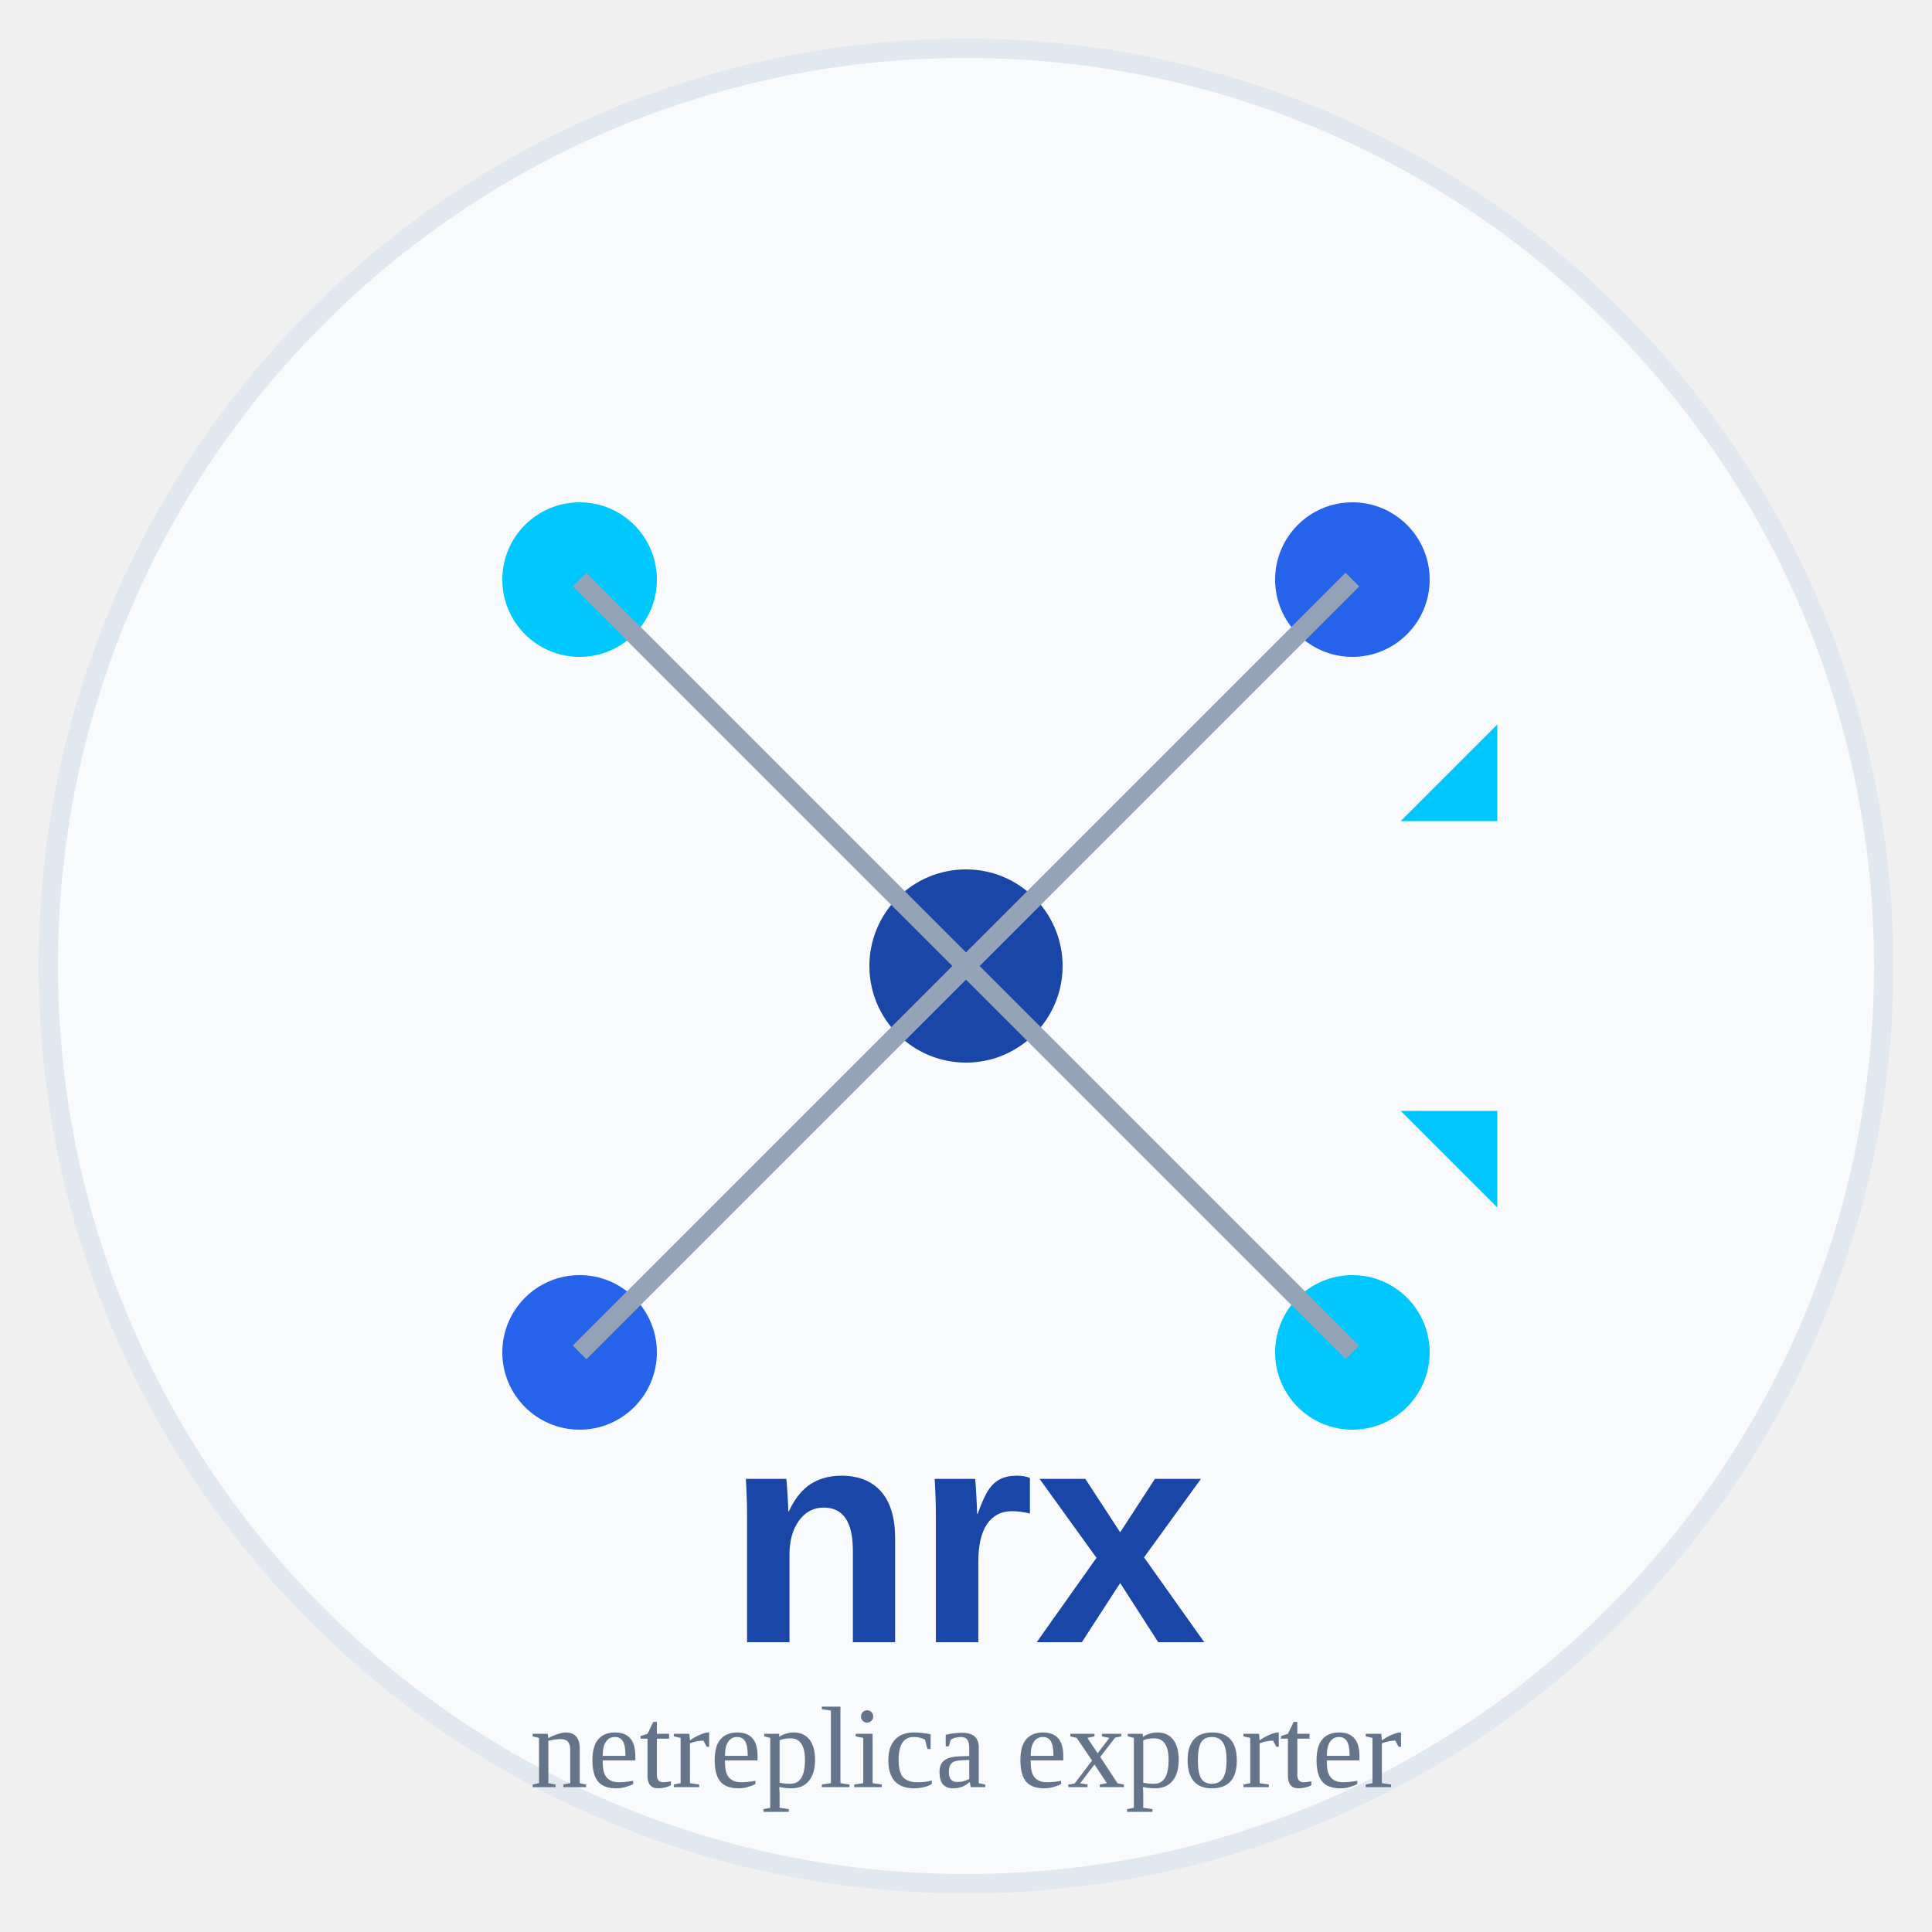
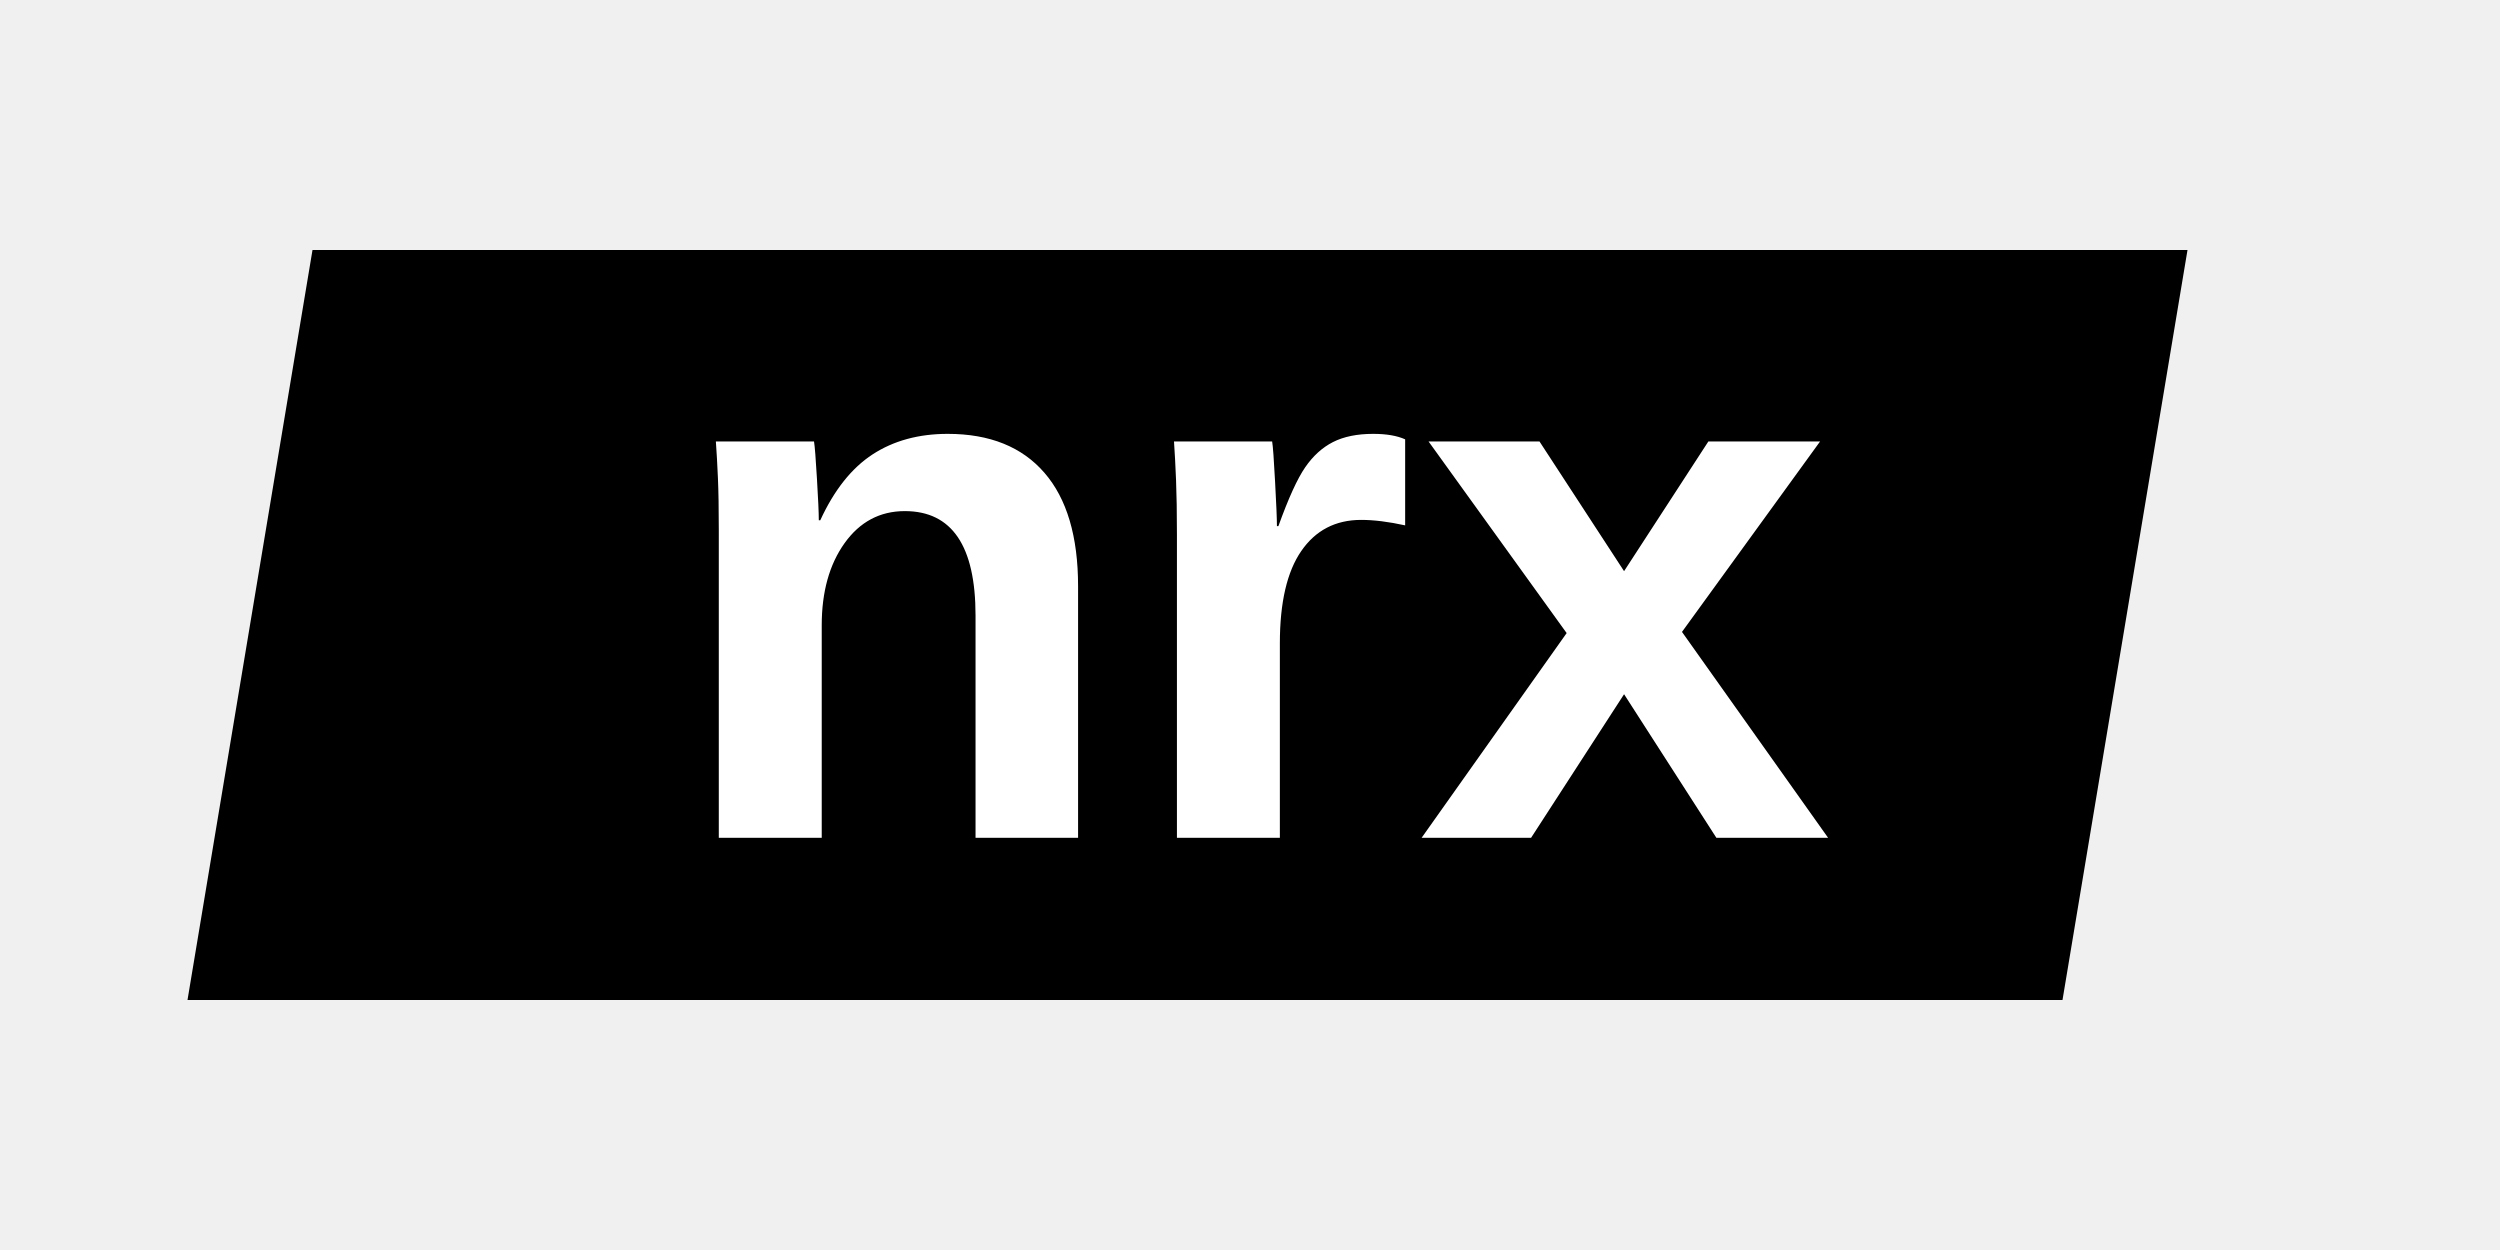
- <svg xmlns="http://www.w3.org/2000/svg" width="200" height="200" viewBox="0 0 200 200">
-   <defs>
-     <style>
-       .text { font-family: 'Arial', sans-serif; font-weight: bold; fill: #1946a7; }
-       .accent { fill: #00c8ff; }
-       .base { fill: #2563eb; }
-     </style>
-   </defs>
-   <circle cx="100" cy="100" r="95" fill="#f8fafc" stroke="#e2e8f0" stroke-width="2" />
-   <circle cx="60" cy="60" r="8" class="accent" />
-   <circle cx="140" cy="60" r="8" class="base" />
-   <circle cx="100" cy="100" r="10" class="text" />
-   <circle cx="60" cy="140" r="8" class="base" />
-   <circle cx="140" cy="140" r="8" class="accent" />
-   <line x1="60" y1="60" x2="100" y2="100" stroke="#94a3b8" stroke-width="2" />
-   <line x1="140" y1="60" x2="100" y2="100" stroke="#94a3b8" stroke-width="2" />
-   <line x1="60" y1="140" x2="100" y2="100" stroke="#94a3b8" stroke-width="2" />
-   <line x1="140" y1="140" x2="100" y2="100" stroke="#94a3b8" stroke-width="2" />
-   <path d="M 120 100 L 150 80 L 145 85 L 155 85 L 155 75 L 150 80 Z" class="accent" />
-   <path d="M 120 100 L 150 120 L 145 115 L 155 115 L 155 125 L 150 120 Z" class="accent" />
-   <text x="100" y="170" text-anchor="middle" font-size="32" class="text">nrx</text>
-   <text x="100" y="185" text-anchor="middle" font-size="12" fill="#64748b">netreplica exporter</text>
+ <svg xmlns="http://www.w3.org/2000/svg" viewBox="0 0 400 200">
+   <path d="M50 40 L350 40 L330 160 L30 160 Z" fill="#000000" />
+   <text x="200" y="100" font-family="Arial, sans-serif" font-size="120" font-weight="bold" fill="#ffffff" text-anchor="middle" dominant-baseline="middle">nrx</text>
</svg>
